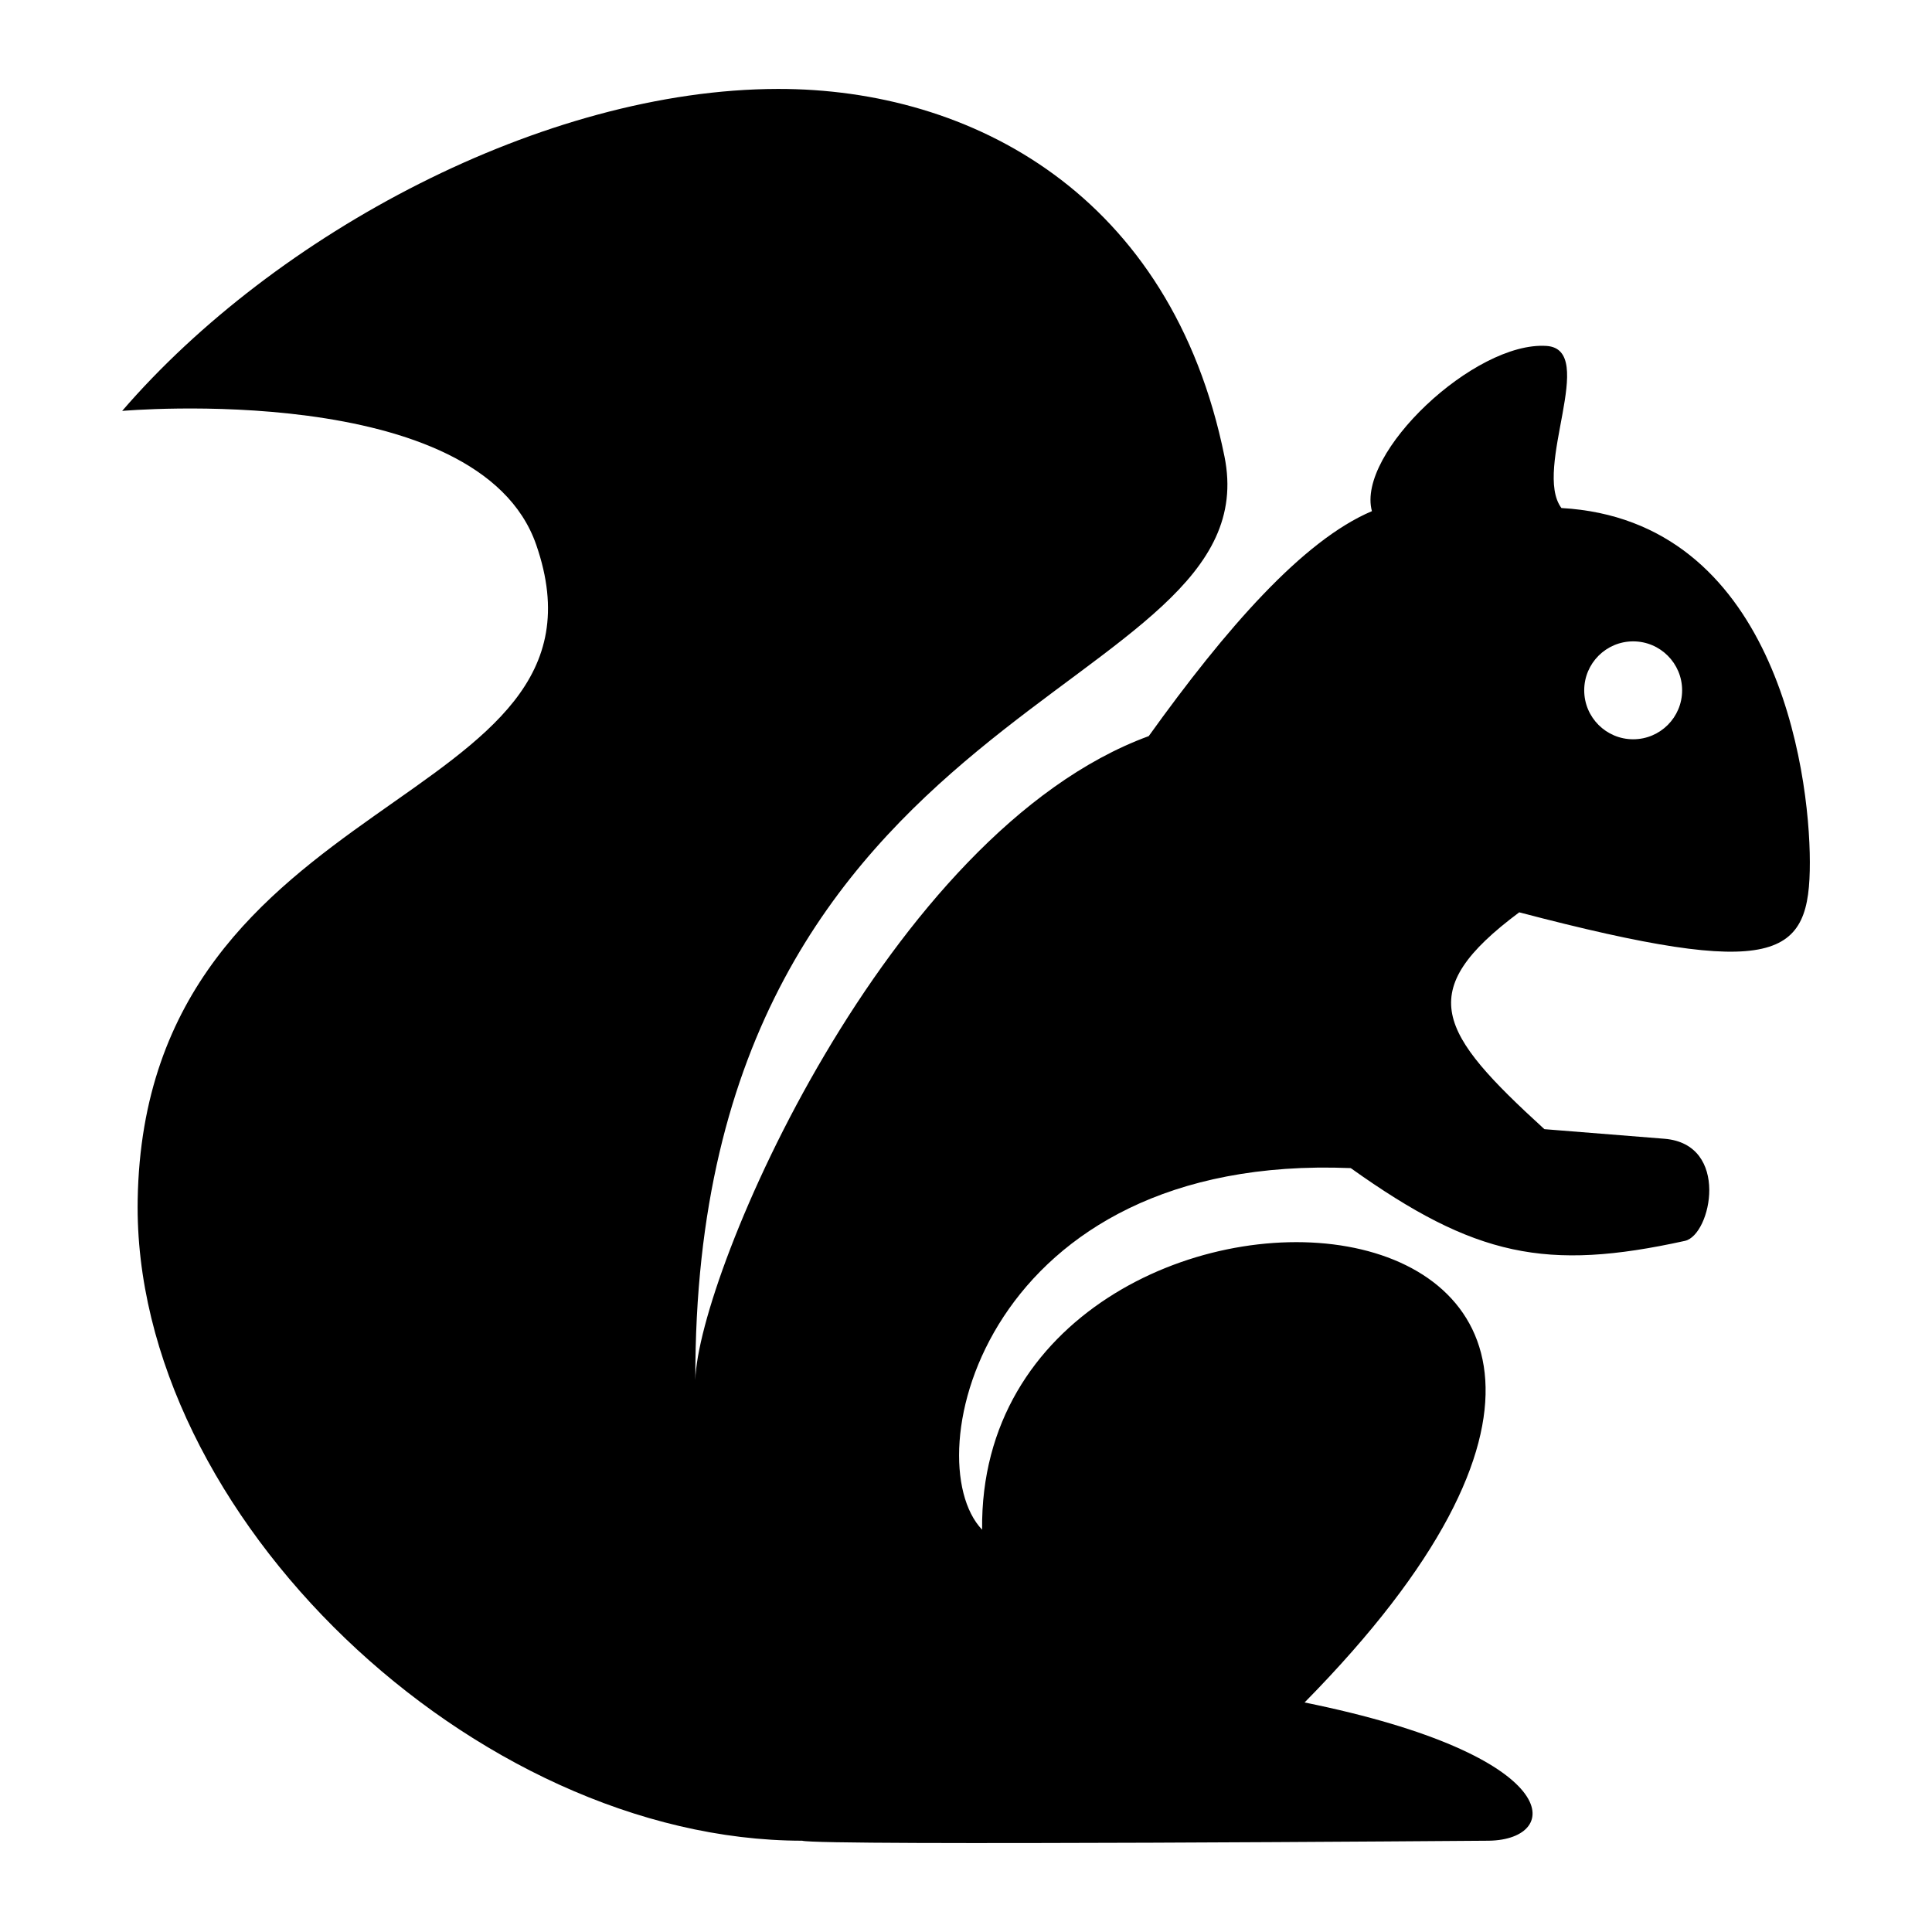
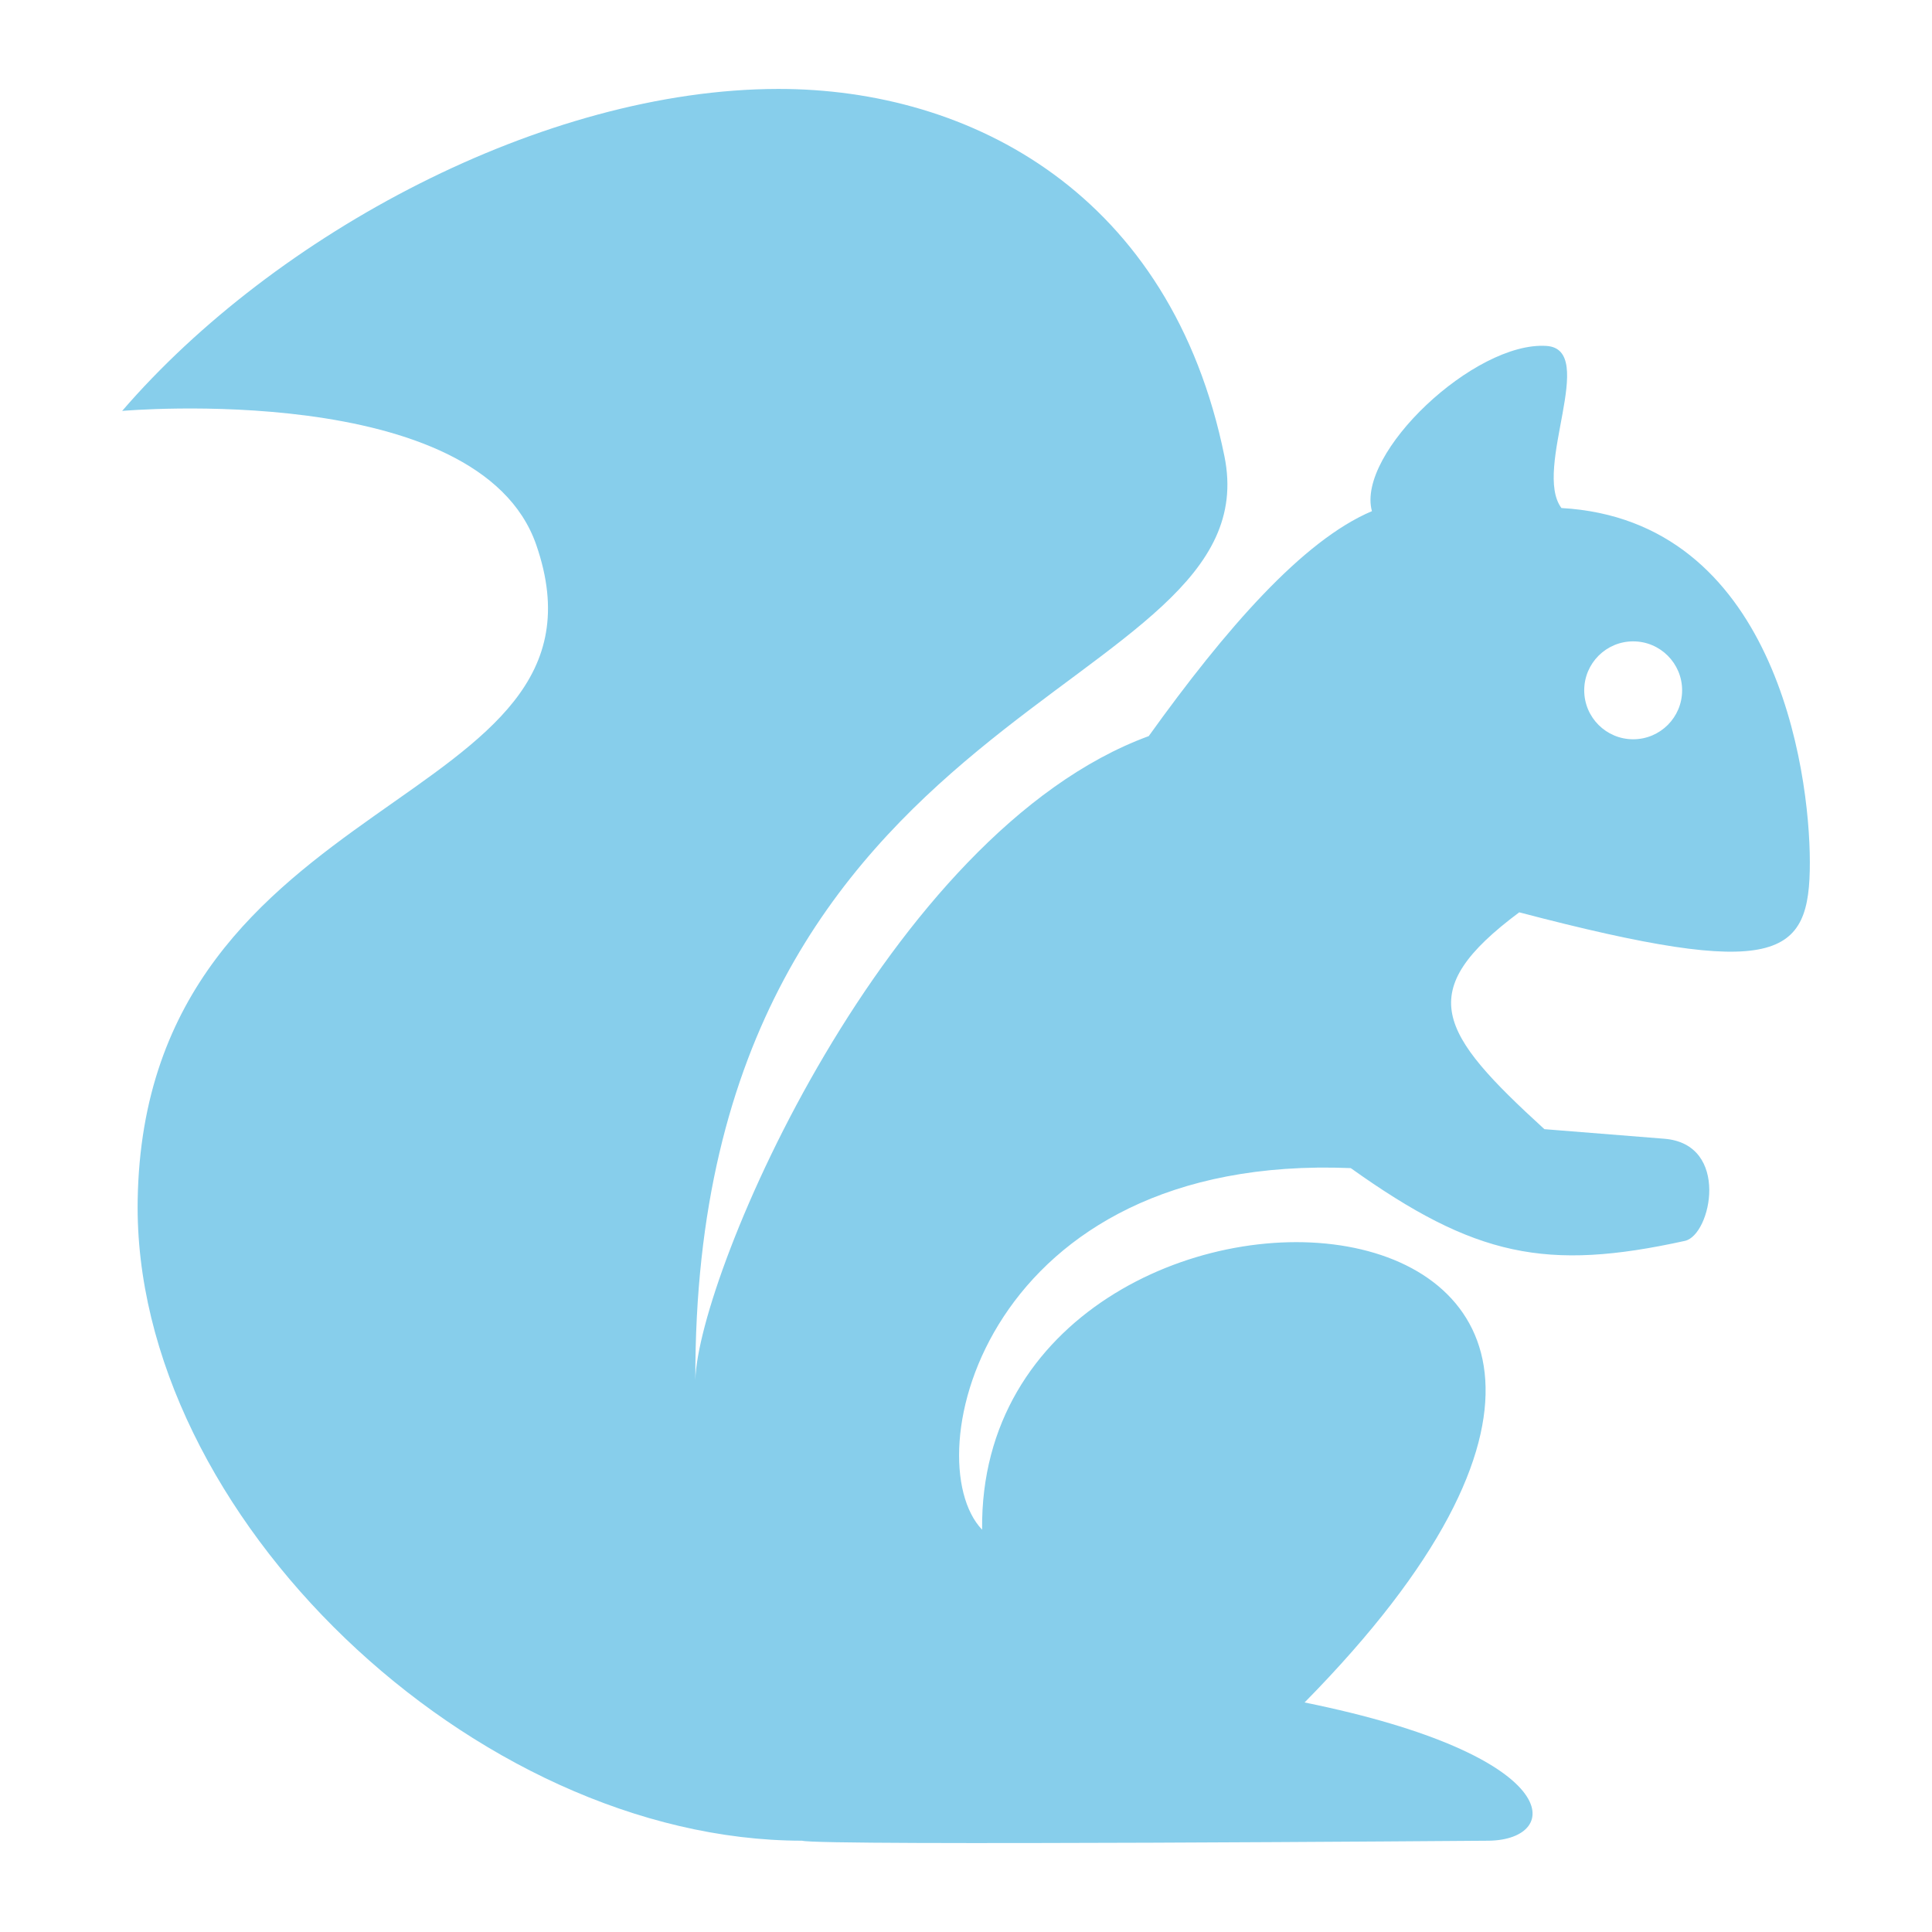
- <svg xmlns="http://www.w3.org/2000/svg" width="800px" height="800px" viewBox="0 0 512 512">
-   <path fill="#000000" d="M206.135 23.568c-61.993.106-133.212 38.319-173.762 85.328 0 0 94.532-8.388 109.732 35.477 24.55 70.846-103.768 62.832-105.619 173.623-1.394 83.471 89.36 169.758 176.1 169.812 4.214 1.405 181.953 0 181.953 0 19.783-.28 20.606-22.551-48.812-36.637 145.592-147.853-86.742-159.073-85.456-45.779-17.956-18.803.577-99.816 97.692-95.832 32.91 23.48 51.817 27.373 88.56 19.284 6.982-1.537 12.05-25.665-5.462-27.064l-31.78-2.54c-28.106-25.677-34.818-36.477-6.67-57.463 68.87 18.058 77.047 12.076 77.016-13.33-.03-24.855-9.527-90.633-65.832-93.815-7.701-10.311 9.79-42.042-3.953-42.957-19.014-1.266-50.482 28.417-46.266 43.787-18.335 7.755-38.728 31.156-59.15 59.614-69.316 25.43-119.49 142.639-120.15 170.632-.579-182.435 153.242-180.594 140.216-244.77-14.07-69.324-66.992-97.458-118.357-97.37zM432.807 169.97c7.164 0 12.972 5.808 12.972 12.973 0 7.164-5.808 12.972-12.972 12.972-7.165 0-12.973-5.808-12.973-12.972 0-7.165 5.808-12.973 12.973-12.973z" />
+ <svg xmlns="http://www.w3.org/2000/svg" width="100px" viewBox="0 0 512 512">
+   <path fill="skyblue" d="M206.135 23.568c-61.993.106-133.212 38.319-173.762 85.328 0 0 94.532-8.388 109.732 35.477 24.55 70.846-103.768 62.832-105.619 173.623-1.394 83.471 89.36 169.758 176.1 169.812 4.214 1.405 181.953 0 181.953 0 19.783-.28 20.606-22.551-48.812-36.637 145.592-147.853-86.742-159.073-85.456-45.779-17.956-18.803.577-99.816 97.692-95.832 32.91 23.48 51.817 27.373 88.56 19.284 6.982-1.537 12.05-25.665-5.462-27.064l-31.78-2.54c-28.106-25.677-34.818-36.477-6.67-57.463 68.87 18.058 77.047 12.076 77.016-13.33-.03-24.855-9.527-90.633-65.832-93.815-7.701-10.311 9.79-42.042-3.953-42.957-19.014-1.266-50.482 28.417-46.266 43.787-18.335 7.755-38.728 31.156-59.15 59.614-69.316 25.43-119.49 142.639-120.15 170.632-.579-182.435 153.242-180.594 140.216-244.77-14.07-69.324-66.992-97.458-118.357-97.37zM432.807 169.97c7.164 0 12.972 5.808 12.972 12.973 0 7.164-5.808 12.972-12.972 12.972-7.165 0-12.973-5.808-12.973-12.972 0-7.165 5.808-12.973 12.973-12.973z" />
</svg>
